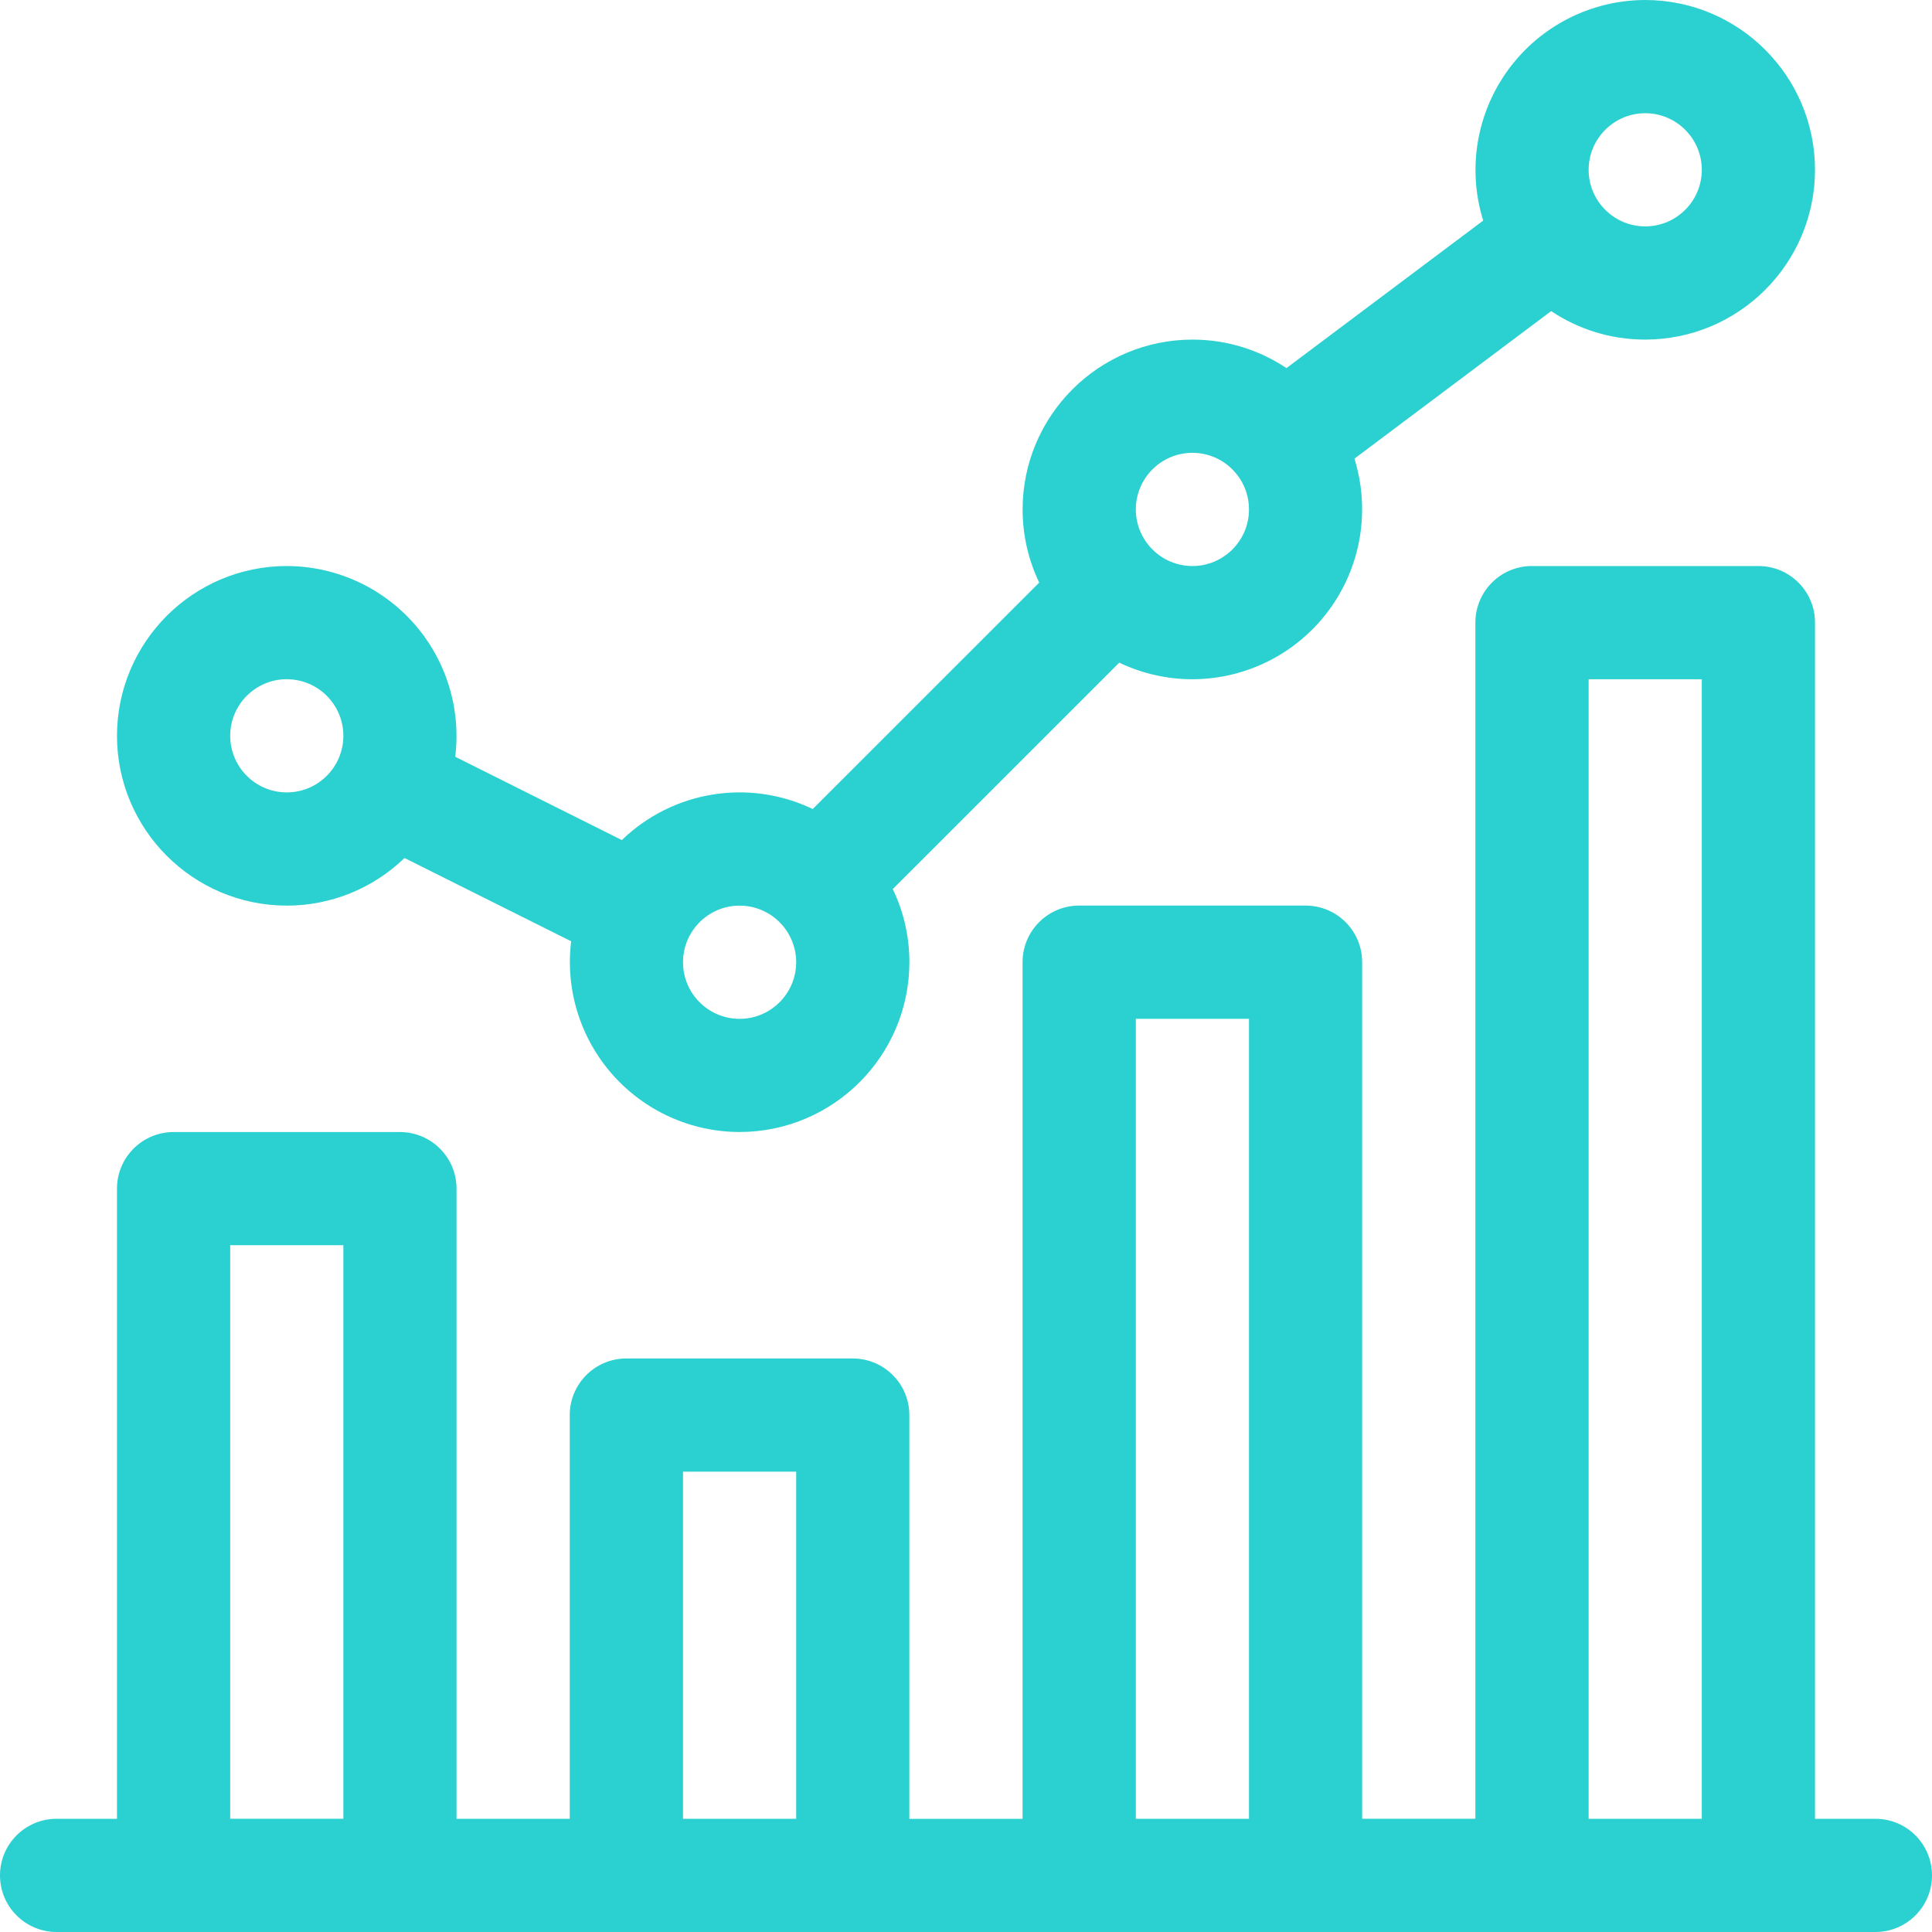
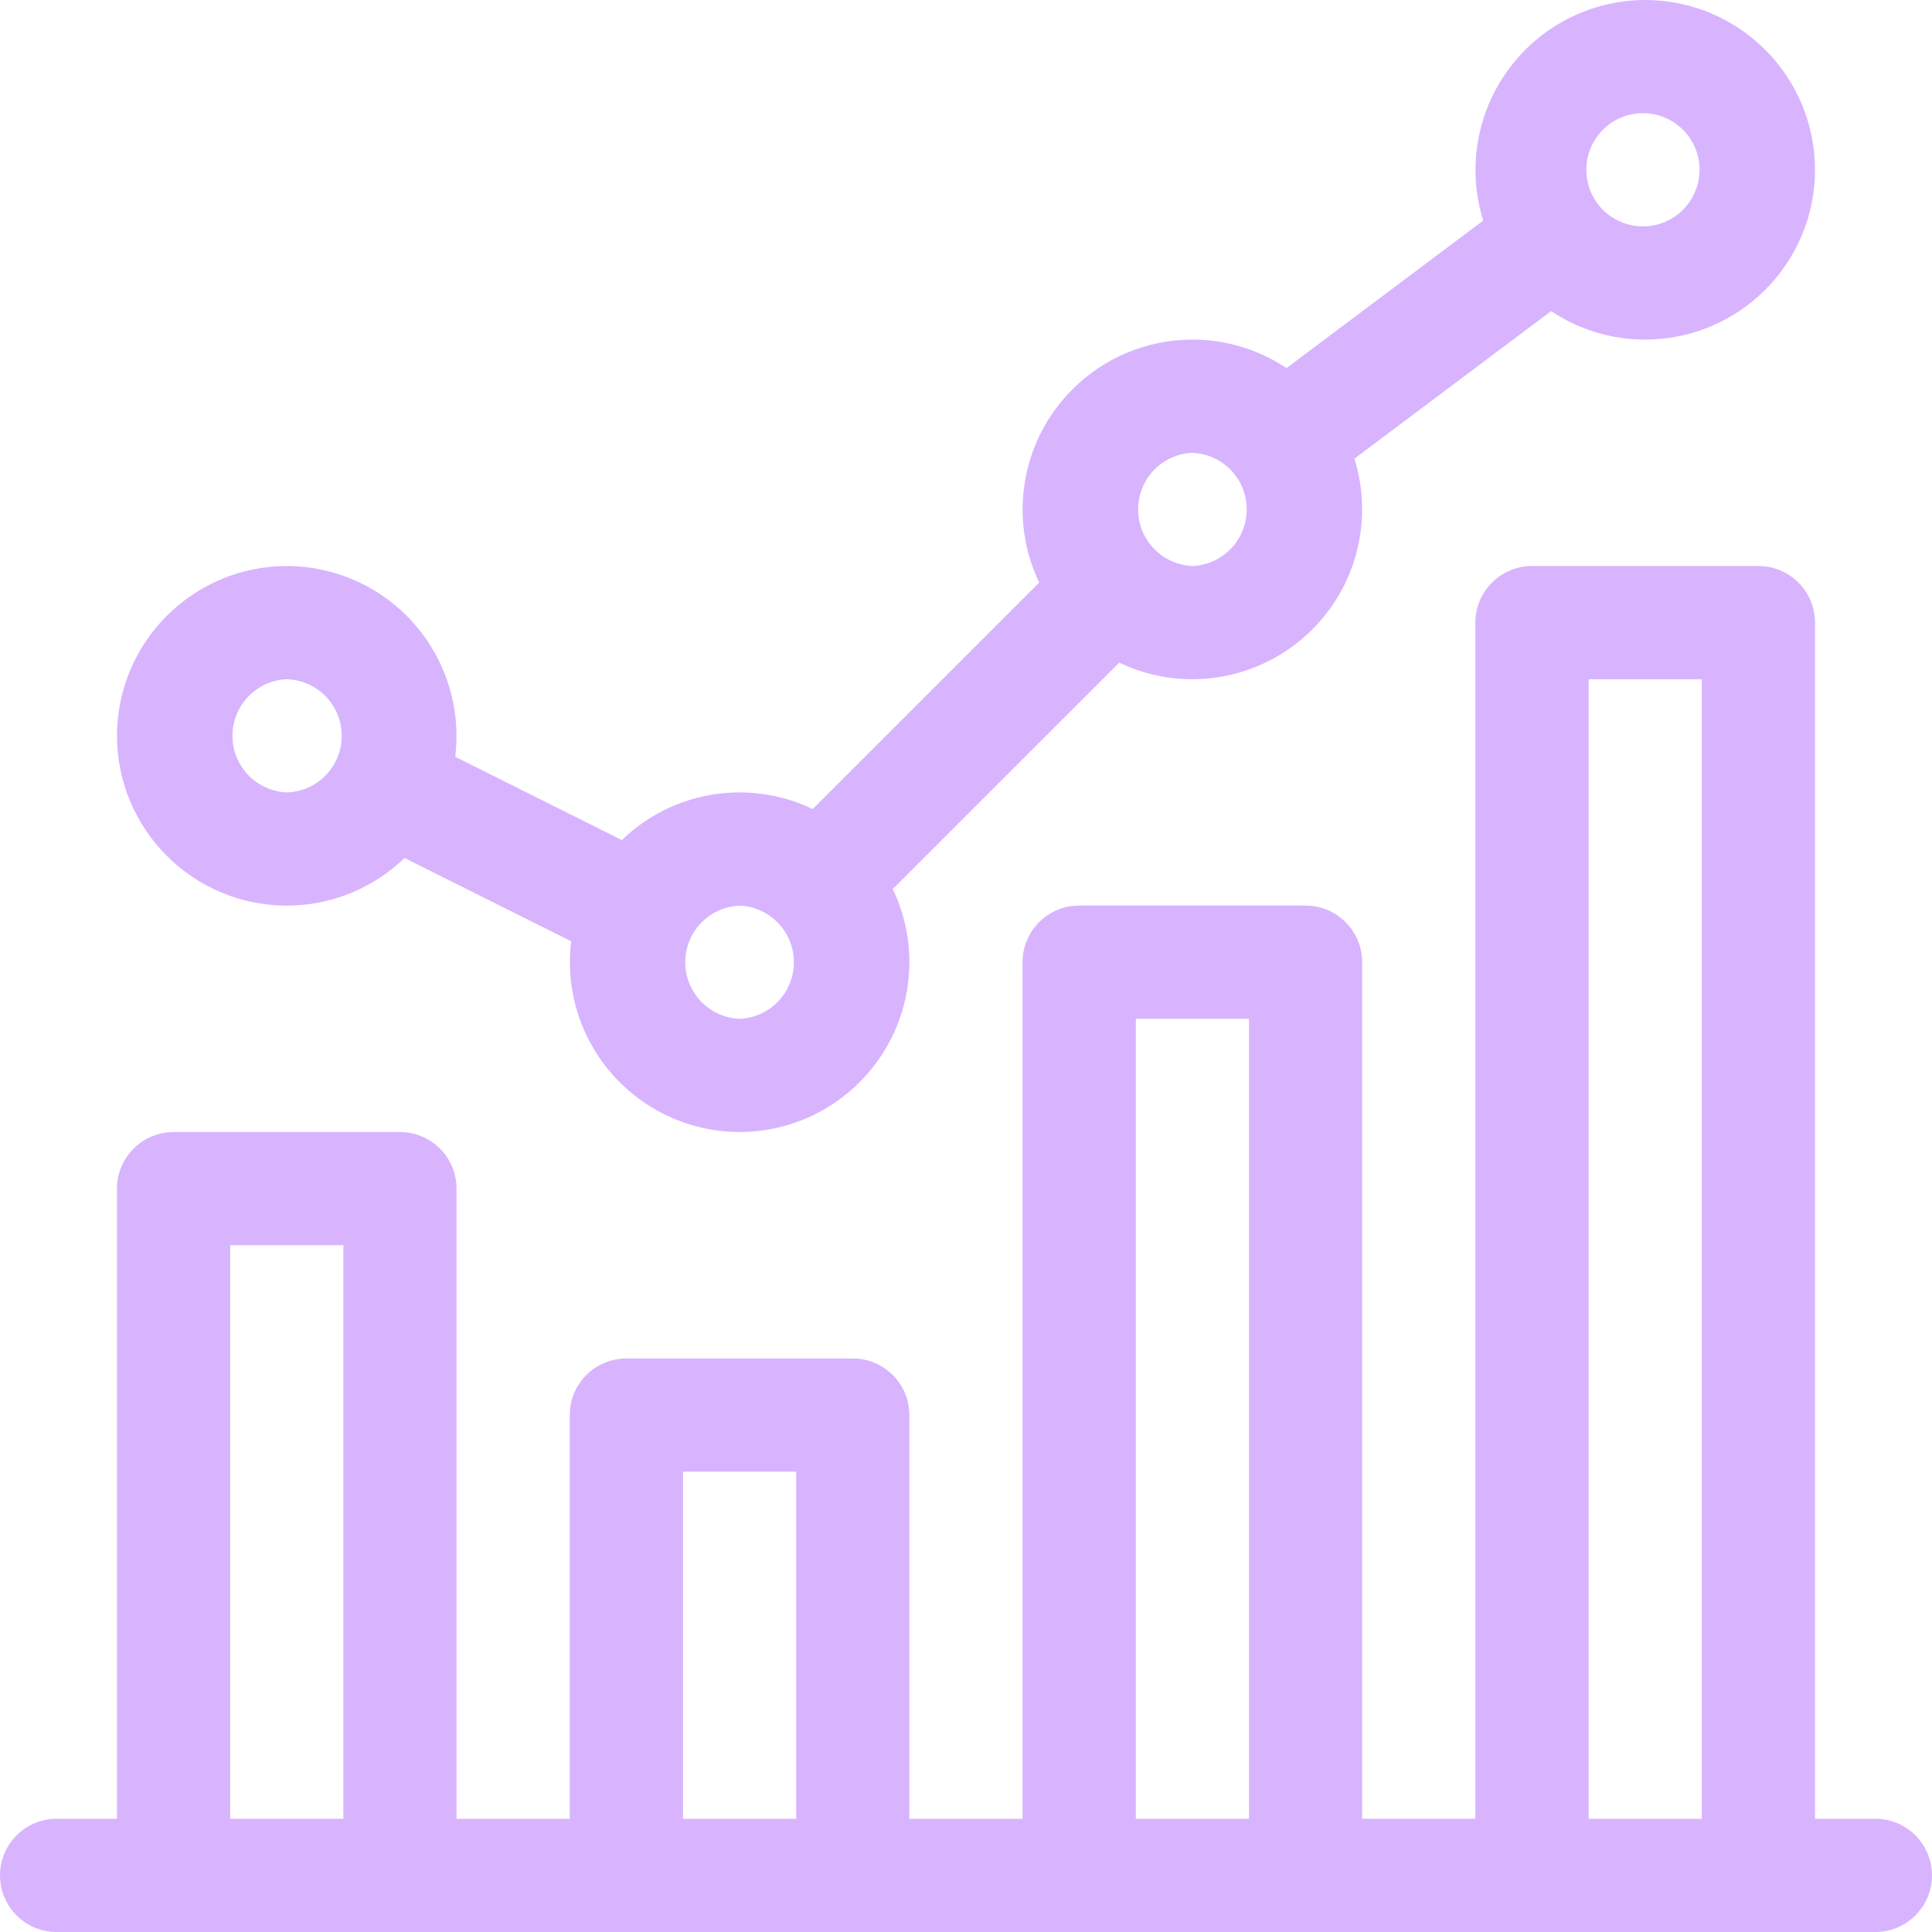
<svg xmlns="http://www.w3.org/2000/svg" width="40" height="40">
-   <path fill="#2BD0D0" d="M36.406 11.719c.648 0 1.172.524 1.172 1.172v24.765h1.25a1.172 1.172 0 110 2.344H1.172a1.172 1.172 0 110-2.344h1.25V24.61c0-.647.524-1.172 1.172-1.172H8.28c.648 0 1.172.525 1.172 1.172v13.047h2.344v-8.36c0-.646.524-1.171 1.172-1.171h4.687c.648 0 1.172.525 1.172 1.172v8.36h2.344V19.921c0-.647.524-1.172 1.172-1.172h4.687c.648 0 1.172.525 1.172 1.172v17.734h2.344V12.891c0-.648.524-1.172 1.172-1.172zm-1.172 2.344h-2.343v23.593h2.343V14.063zm-9.375 7.03h-2.343v16.563h2.343V21.094zm-9.375 9.376h-2.343v7.187h2.343V30.47zM7.11 25.78H4.766v11.875h2.343V25.781zM34.062 0a3.52 3.52 0 013.516 3.516 3.52 3.52 0 01-3.516 3.515c-.72 0-1.389-.217-1.947-.59l-4.073 3.055a3.52 3.52 0 01-3.355 4.567 3.496 3.496 0 01-1.514-.344l-4.689 4.688c.22.459.344.973.344 1.515a3.52 3.52 0 01-3.515 3.515 3.52 3.52 0 01-3.488-3.949l-3.45-1.724a3.503 3.503 0 01-2.438.986 3.52 3.52 0 01-3.515-3.516 3.52 3.52 0 013.515-3.515 3.52 3.52 0 013.488 3.949l3.45 1.725a3.503 3.503 0 013.952-.643l4.689-4.688a3.496 3.496 0 01-.344-1.515 3.52 3.52 0 013.515-3.516c.72 0 1.39.218 1.948.59l4.073-3.054A3.52 3.52 0 0134.063 0zm-18.75 18.75c-.646 0-1.171.526-1.171 1.172 0 .646.525 1.172 1.171 1.172.647 0 1.172-.526 1.172-1.172 0-.646-.525-1.172-1.172-1.172zm-9.374-4.688c-.647 0-1.172.526-1.172 1.172 0 .646.525 1.172 1.171 1.172.647 0 1.172-.526 1.172-1.172 0-.646-.525-1.171-1.171-1.171zm18.75-4.687c-.647 0-1.172.526-1.172 1.172 0 .646.525 1.172 1.172 1.172.646 0 1.171-.526 1.171-1.172 0-.646-.525-1.172-1.172-1.172zm9.375-7.031c-.647 0-1.172.526-1.172 1.172 0 .646.525 1.171 1.172 1.171.646 0 1.171-.525 1.171-1.171s-.525-1.172-1.172-1.172z" />
+   <path fill="#d8b4fe" d="M36.406 11.719c.648 0 1.172.524 1.172 1.172v24.765h1.25a1.172 1.172 0 110 2.344H1.172a1.172 1.172 0 110-2.344h1.25V24.61c0-.647.524-1.172 1.172-1.172H8.28c.648 0 1.172.525 1.172 1.172v13.047h2.344v-8.36c0-.646.524-1.171 1.172-1.171h4.687c.648 0 1.172.525 1.172 1.172v8.36h2.344V19.921c0-.647.524-1.172 1.172-1.172h4.687c.648 0 1.172.525 1.172 1.172v17.734h2.344V12.891c0-.648.524-1.172 1.172-1.172zm-1.172 2.344h-2.343v23.593h2.343V14.063zm-9.375 7.03h-2.343v16.563h2.343V21.094zm-9.375 9.376h-2.343v7.187h2.343V30.47zM7.11 25.78H4.766v11.875h2.343V25.781zM34.062 0a3.52 3.52 0 013.516 3.516 3.52 3.52 0 01-3.516 3.515 3.49 3.49 0 01-1.947-.59l-4.073 3.055a3.52 3.52 0 01-3.355 4.567 3.496 3.496 0 01-1.514-.344l-4.689 4.688c.22.459.344.973.344 1.515a3.52 3.52 0 01-3.515 3.515 3.52 3.52 0 01-3.488-3.949l-3.45-1.724a3.503 3.503 0 01-2.438.986 3.52 3.52 0 01-3.515-3.516 3.52 3.52 0 013.515-3.515 3.52 3.52 0 013.488 3.949l3.45 1.725a3.503 3.503 0 013.952-.643l4.689-4.688a3.496 3.496 0 01-.344-1.515 3.52 3.52 0 013.515-3.516c.72 0 1.39.218 1.948.59l4.073-3.054A3.52 3.52 0 0134.063 0zm-18.75 18.75a1.173 1.173 0 000 2.344 1.173 1.173 0 000-2.344zm-9.374-4.688a1.173 1.173 0 00-.001 2.344 1.172 1.172 0 00.001-2.343zm18.75-4.687a1.173 1.173 0 000 2.344 1.173 1.173 0 00-.001-2.344zm9.375-7.031a1.172 1.172 0 10.002 2.342 1.172 1.172 0 00-.003-2.342z" />
</svg>
